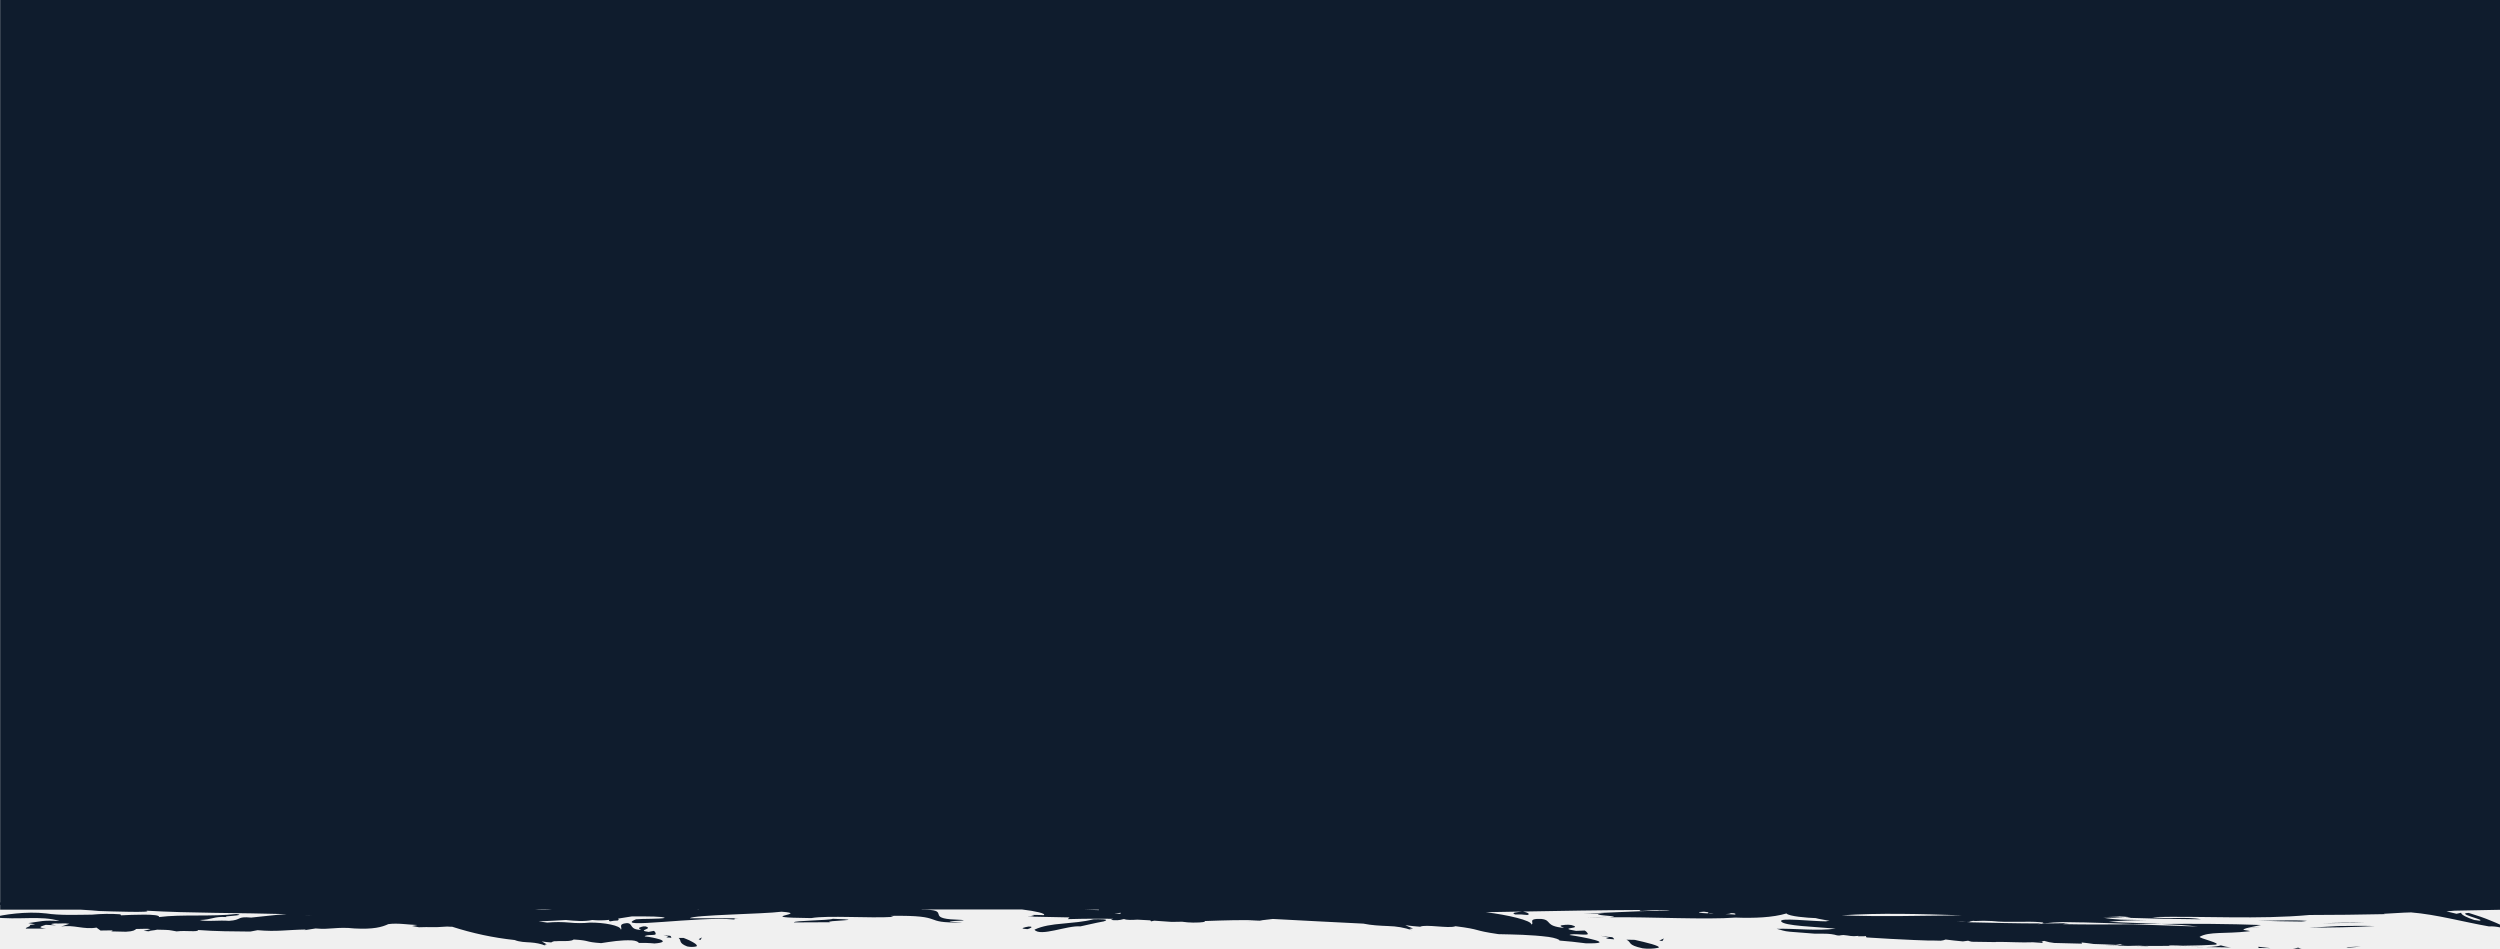
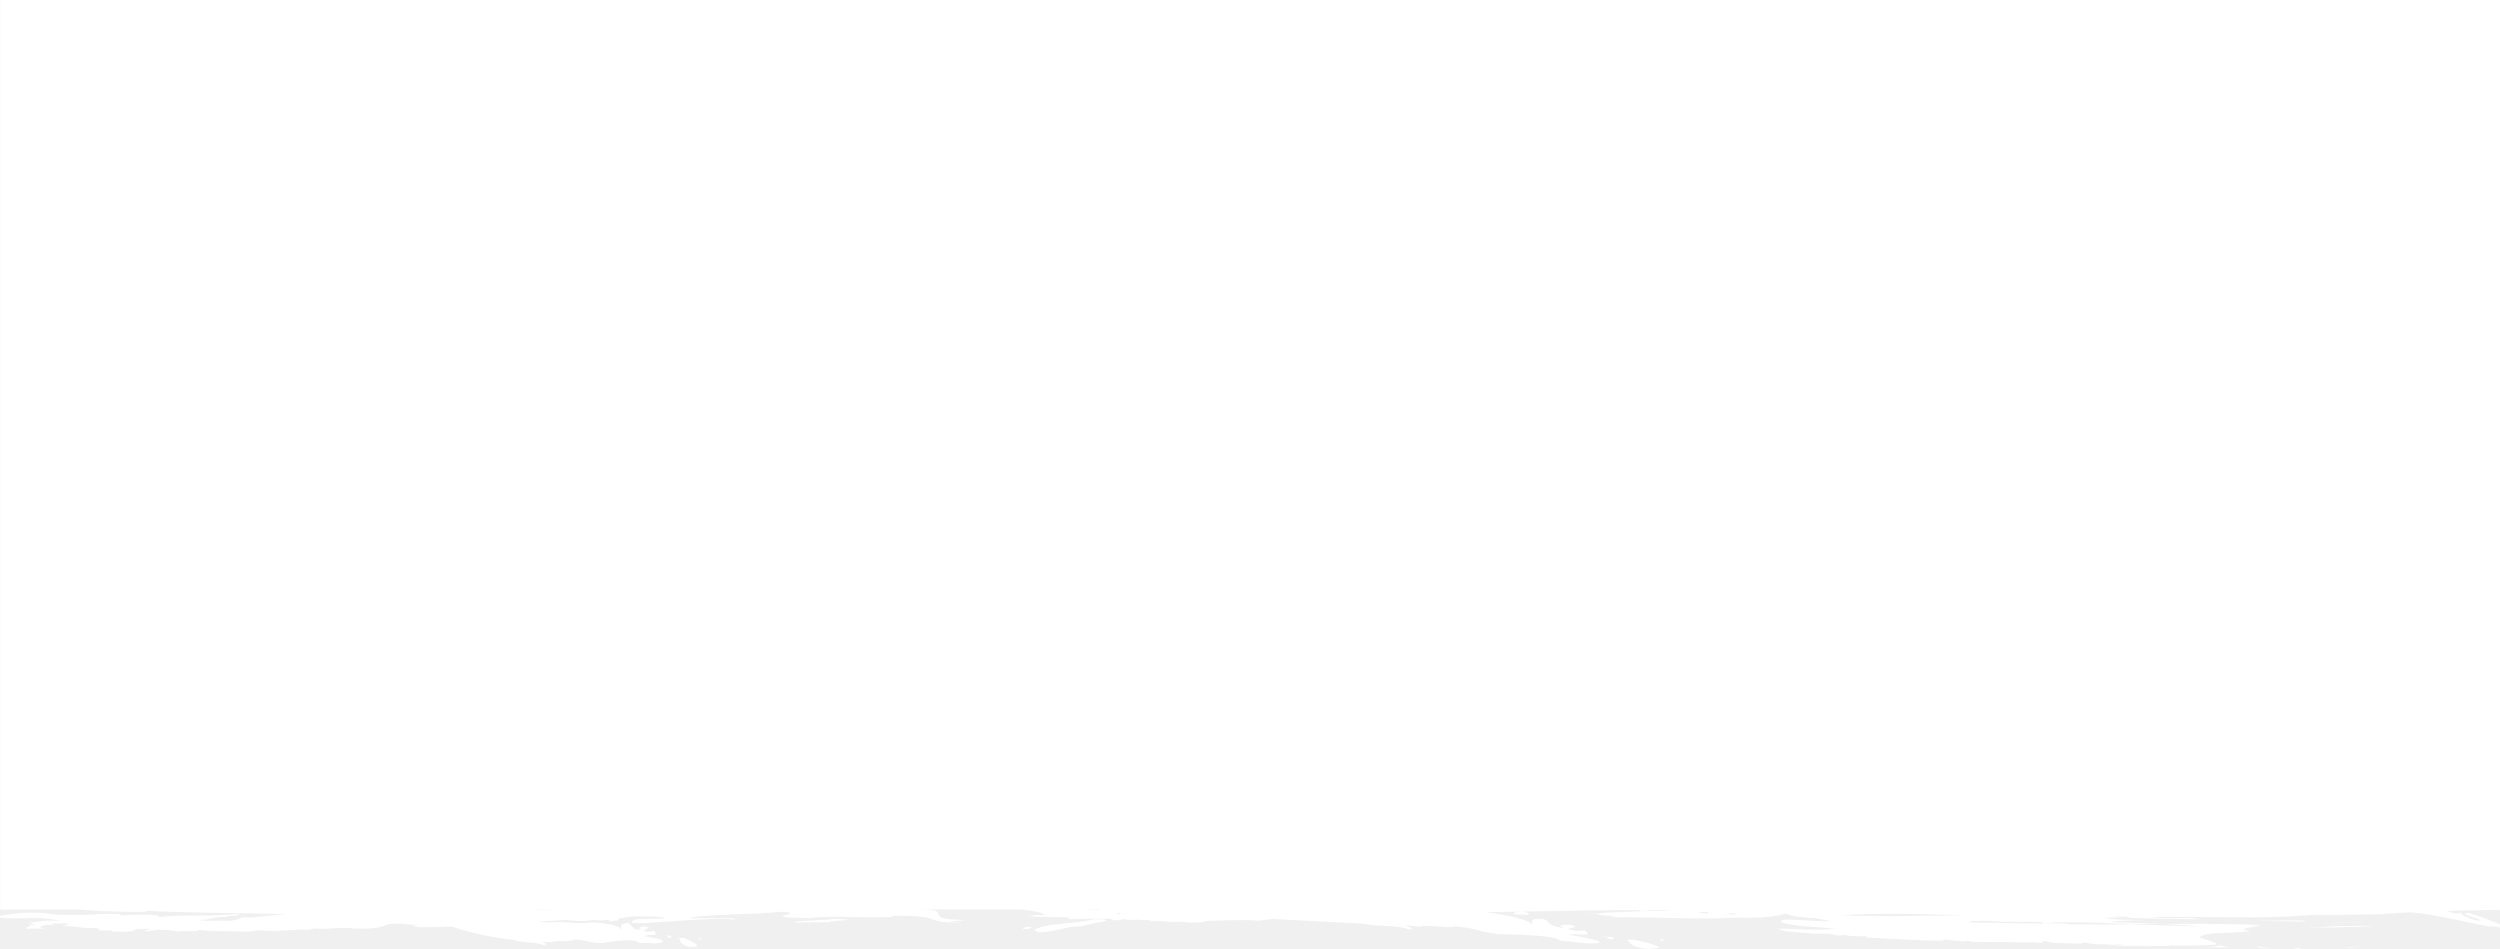
<svg xmlns="http://www.w3.org/2000/svg" version="1.1" id="Layer_1" x="0px" y="0px" viewBox="0 0 1448.1 549.6" style="enable-background:new 0 0 1448.1 549.6;" xml:space="preserve">
  <style type="text/css">
- 	.st0{fill:#0f1c2d;}
+ 	.st0{fill:#fff;}
</style>
  <g id="Layer_2_00000009564476902046614870000017795451580168191917_">
    <g id="BACKGROUND_1">
      <path class="st0" d="M1452.3,526.9v-7.1c4.9-0.9,3.7-1.5,0-2V0H0.1v522.7l-3.8,0.1c1.2,0.7,2.5,1.2,3.8,1.4v2.7h46.4    c5,0.3,9.2,0.6,11,0.8c6.4,0.2,32,1.1,27.3-0.2c25,1.5,54.4,1.2,81.3,2c-6.8,0.4-14.2,1.4-20.6,2c-8.8-0.8-5,1.4-12.9,1.9    c-5-0.5-13.8,0.6-16.9-0.5c7.1-0.1,8-2.2,15.4-1.7c-2.8-0.7,12.5-0.8,5.9-1.8c-14.2,1.7-31.9,0.1-44.9,1.8c1-2.1-16.2-1.3-22-1    l-0.4-0.6c-5.5-0.4-11-0.3-16.4,0.2c-9.4,0.1-18.6,0.5-26.5-0.7c-11.6-1.4-25.4,0.8-30.5,2.2c14.2,1.8,27.6-1.2,38.2,2.2    c-9.9-0.6-10.5,0.2-18.1,1.2l4,0.7l-3.3,0.4c1.7,0.7-2.6,1.3-2.1,2.1h11.8c-6.3-0.7-2.2-1.5-0.3-2.2l6,0.3    c-1.4-0.3-5.2-0.7-0.7-1.1c2.5,0.2,5.7-0.3,8.4,0.2l-4.8,1.6c7.4-1.2,13.1,1.9,20.5,0.6l2.3,1.7l7.1-0.1l-0.8,0.6l8.4,0.2    c4.6-0.2,5.2-1,6-1.6c3.5,0,6.9-0.3,8.3,0.1l-4,1l3.8,0.3c-2.6-0.3,3.1-0.6,4-1c8.4,0.2,6,0.1,11.3,1c5.5-0.7,12.2,0.6,12.5-0.8    c10,0.8,20.6,0.8,30.2,0.9l4.2-0.8c11.3,1,16.4-0.2,28.1-0.4l-0.9,0.4l6.4-1c8.8,0.8,12.3-1.1,22.5,0c11,0.6,16-0.8,19.6-2.5    c5.4-0.8,12.1,0.4,16.9,0.5l-3.1,0.6l4,0.7c6.9-0.3,7.3,0.3,16.3-0.4c1.1,0.1,2,0.1,2.9,0.1c11.8,3.8,23.9,6.4,36.2,7.7    c3,1.2,6.1,1.2,9.2,1.4c1.5,0.1,3,0.3,4.5,0.6c1.6,0.3,3.1,0.8,4.6,1.5l-1-0.5c-0.1-0.3,0.7-0.4,1.3-0.5c-1-0.6-2-1.1-2.9-1.7    c1.8,0.3,3.7,0.5,5.5,0.6c0.8-0.5,1.6-0.8,2.5-0.7c1.1-0.1,2.4-0.1,3.8-0.1c2.7,0,5.4,0.1,6.7-0.9c10.1,0.6,5.9,1.4,15.9,2.1    c5.3-0.8,11.6-1.9,17.8-1.6c2.2,0.1,4.2,1,3.9,1.5c1.3,0,3,0,4.6,0c1.6,0,3.2,0.2,4.6,0.3c2.9-0.2,4.3-0.6,4.7-1    c0.4-0.4-0.3-0.9-1.4-1.3c-2.9-0.9-5.9-1.5-9-1.8c1.1-1.4,6.9-0.2,6.4-1.6c-0.1-0.7-0.5-1.3-1.1-1.6l-3,0.6    c-3.7-0.5-3-0.9-1.8-1.4c1.1-0.5,2.6-1,0-1.8c-0.7-0.1-1.5,0-2.1,0.2c-2.5,0.7-1.8,1-0.4,1.8c-7.2,0-4.4-3.9-8.4-3.9    c-5.5,0.5-2.1,2.9-3.4,3.8c0.1-2.4-9.9-4.2-17.9-4.1c-3.9,0.4-7.9,0.4-11.8,0c-4.3-0.4-8.6-0.4-12.9,0c-1.5-0.2-3.2-0.4-5-0.7    c5.6-0.2,10.9-0.5,15.8-0.8c4.7,0.5,11,1,15.2,0c3.3,0.3,6.7,0.3,10-0.1c-0.4,0.3-0.4,0.6,0.4,0.9c1.4-0.3,2.9-0.5,4.4-0.5    c0.7-0.3,0.7-0.8,0.2-1.1c2.7-0.4,5.3-0.9,8.1-1.3c9.7,0,18.1,0,19,0.9c-2.9,0.7-12.9,0.4-16.7,0.8c-14.4,5.9,37.1-1.9,56.6,0.1    c1.9-0.2-1.7-0.6,2.9-0.7l-28.3,0c1.5-2,42.7-2.4,53.1-3.8c17.9,1.3-19.1,3.3,17.2,3.7c9.6-1.7,33.7,0.2,47.6-0.7l-1.7-0.6    c33.9-0.5,16.6,4.4,41.9,3.8c-23.3-1,16.1-0.8-7.1-1.8c-13.3-1.2,0-5.6-16.4-5.6l-0.6-0.1H592c8.1,1,13.8,2.3,12.7,3.3    c-4.3-0.1-5.6-0.3-7.4,0c1.3,0.2,3.8,0.6-2.3,0.8l24.5,0.5l-1,1c10.8-0.3,19.1-0.3,26.4-0.2c-0.5,0.2-0.9,0.3-1.4,0.5    c1.9,0.7,5.5,0.3,7.2-0.3h0.6c1.4,0.6,4.5,0.5,7.5,0.3c2.5,0.1,5,0.3,7.4,0.4c0.3,0.1,0.4,0.3,0.5,0.6c0.7-0.2,1.3-0.3,1.9-0.4    c3.2,0.2,6.5,0.4,10.1,0.7c1.9,0,3.9-0.1,6-0.1c2.1,0.3,4.3,0.5,6.4,0.5c5.8,0,6.9-0.4,6.9-0.9c11.4-0.4,23-0.8,31.6-0.3    c2.3-0.3,4.9-0.6,7.7-0.9c17.5,1,35,1.8,52.4,2.7c2.4,0.5,4.8,0.8,7.2,1c2.4,0.2,4.7,0.3,7.1,0.4c4.8,0.1,9.6,0.9,14.1,2.5    l-1.6-0.7c-0.2-0.3,1-0.3,2-0.4c-1.6-0.6-3.1-1.2-4.5-1.9c2.9,0.4,5.7,0.7,8.6,0.9c1.7-0.8,5.7-0.5,9.9-0.2    c4.2,0.3,8.5,0.7,10.6-0.1c15.8,2,9.1,2.3,24.9,4.6c8.6,0.2,18.9,0.3,29,1.6c3.7,0.5,6.9,1.7,6.2,2.1c4.4,0.3,10.7,1,15.3,1.6    c19.7,0.4-2.1-3.8-9.4-4.8c1.8-1.3,11.4,0.7,10.6-0.8c-0.4-0.8-1-1.4-1.8-1.8l-5,0.2c-12.1-2,5.3-1.2-2.8-3.4    c-1.1-0.2-2.3-0.2-3.4-0.1c-4.1,0.3-3,0.8-0.7,1.8c-11.6-1.1-6.8-4.5-13.1-5.2c-8.8-0.4-3.7,2.5-5.9,3.2    c0.3-2.3-13.8-5.6-26.3-7.1l4.4-0.1l16.4-0.3c-1.8,0.4-6.9,0.5-3.9,1.7c2.3-0.1,4.7,0,7,0.3c2.2-0.4,0.2-1.5-2.4-2    c22.2-0.4,44.8-0.8,67.7-0.9c0.1,0,0,0.1-0.1,0.2l-0.1,0.1c1.1,0.7,6.2-0.3,9.9-0.3h0.1c0.5,0,1,0,1.5,0.1c0.2,0,0.3,0,0.5-0.1    h3.8l1.9,0.2c-22.9,0.5-40.4,1.7-49.8,1.8l11.6,0.1c-12.9,0.8,13.7,1.5,3.1,2.1c24.6-0.2,56.1,1.5,72.9,0.2    c11,0.4,21.6,0,29.6-2.4c1.2,1.7,12.5,2.6,16.9,2.7c2,0.6,5.9,1.1,8.1,1.6c-1.2,0.2-2.5,0.1-3.7-0.3l2.6,0.6    c-9.8,0-28.7-2.4-26.9,0.1s19,3,31.5,4.1c-10.7,1.5-23.3-0.2-34.2,0.1c2.6,0.6,4,1.4,7.7,1.7l14.1,1.1c4.7,0.1,8.9-0.3,13.2,1    l1.2,0.1c0.8-0.1,1.6-0.3,2.5-0.3c3.7,0.3,4.5,1,8.7,0.5c0,0.2-0.1,0.3-0.4,0.3c1.3-0.2,3.3,0.1,4.7-0.2c0,0.3,0.2,0.6,0.4,0.8    c9.1,0.6,18.3,1.1,27.6,1.5l8.2,0.3c2.3,0,4.7,0,7.1,0.1c1-0.1,2-0.3,2.9-0.7c3.2,0.4,6.3,0.8,10,1.1c0.6-0.1,1.8-0.2,3-0.4    c0.7,0.2,1.4,0.5,2.2,0.6l13.9,0.2v-0.1c6.5-0.1,15.1,0.5,21.5,0.2l0,0l5.7,0.4c-0.2-0.2-0.4-0.5-0.4-0.8    c-0.7,0.1-1.4,0.2-2.1,0.2c1.1-0.1,2.2-0.3,3.3-0.6c1.9,0.6,3.8,1,5.8,1.2l15.8,0.4c0.5-0.2,0.1-0.5,0-0.7    c2.3,0.2,4.7,0.6,7.1,0.9c4.2,0.1,8.5,0.3,12.8,0.5c1-0.1,2-0.3,3-0.5c0.7,0.3,1.4,0.6,2.1,0.7l4.8,0.2c4.4,0.2,12.3,0.3,20.6,0.2    c0.4-0.2,0.9-0.3,1.4-0.3c2.4,0,4.7,0.1,6.9,0.2c7.6-0.1,14.7-0.3,18.7-0.6c4.8-0.6-9.9-3.8-8.9-4.6c5.4-3.1,14.8-1.6,27.9-3.1    c3.6-0.3-2.6-0.5-2.7-1.1c0.6-0.3,1.3-0.6,2-0.8c2.5-0.1,5.1-0.2,7.6-0.3h-1.1c-2.2,0-4.4,0.1-6.4,0.3c2.4-0.7,5.6-1.2,8.2-1.8    c-19.1-0.7-38.4-0.8-57.6-0.6c7.2,0.3,14.3,0.7,21.1,1.5c-12.6-0.4-25.2-0.9-37.9-1.3c-13.6,0.1-27.1,0.2-40.6-0.1    c1.3-0.3,2.6-0.5,3.9-0.6c-4.7,0.1-9.5,0.2-14.2,0.2l-4.3,0.5c0.5-0.1,1.8-0.3,2.6-0.5c-14.7,0-29.2-0.4-43.3-0.7    c0.8,0,1.5-0.1,2.2-0.5h-2.3c-2,0.1-4.1,0.2-6,0.2c2-0.2,4-0.2,6-0.2l2.5-0.1c0.7-0.2,1.4-0.3,2.1-0.1c3.3-0.2,6.7-0.2,10,0    c10.1,1.1,19.5-0.1,28.3,0.7c2,0.2,1.5,0.4,0.5,0.6h1.8c3.3-0.4,6.7-0.6,10.1-0.7l11.3,0.2h2.2h-1.1c9.6,0.2,19.1,0.6,28.5,0.9    l16.9-0.1c-10.2-0.4-20.7-0.5-30.9-1.2c6.8-0.6,14.2-0.9,21.7-0.9l-14.7-0.3c-3.4-0.2-6.7-0.5-10.1-1.1c4.2,0.2,8.4,0.2,12.6,0    l-10.9-0.4l7.3-0.3l-0.3-0.1c2.4,0.1,4.8,0.2,7.2,0.5c-1.1,0.1-2.2,0.2-3.3,0.3c14.9,0.5,29.4,0.8,43.9,0.9    c-7.7-1.7-19.5,0.1-28.4-1.3c29.6-0.7,61.9,1.5,91.2-1.2c14.5,0,29.2-0.2,43.7-0.5l-0.6-0.2c5.3-0.2,10.3-0.7,15.8-0.8    c14.7,1.2,30.2,5.5,45,8.1c4.9-0.2,7.9,1,12.2,2c-3.4-2-6.9-3.7-10.5-5.1l-3.2-1.3l-3.3-1.2c-2.3-0.8-4.6-1.5-6.8-2.2    c-7.6,0.2,7.7,3.7,6.7,4.2c0.4,0.7-1.8,0-3.5-0.1c-3.9-1.3-7.7-3-7.6-4.2l-2.7,0.6c-1.9-0.4-3.8-0.9-5.8-1.4    c1.7-0.1,3.3-0.3,4.7-0.4L1452.3,526.9z M176.5,530l4.2,0.2C179.3,530.2,177.8,530.1,176.5,530z M309.6,526.9H320    C316.5,527.2,313,527.2,309.6,526.9L309.6,526.9z M404.5,527l-0.9-0.1h1.5L404.5,527z M648.9,529.3l-3.4-0.1    c1.5-0.2,2.7-0.3,3.6-0.5C649.2,528.9,649.2,529.1,648.9,529.3L648.9,529.3z M975,527h-1.3l0,0H975z M984.2,528.3l2.8-0.2    c0.6,0.1,1,0.1,2.4,0.3c0.6,0.3-0.3,0.4-0.2,0.7c1.1-0.2,2.3-0.1,3.4,0.2C987.5,529,983.6,528.8,984.2,528.3L984.2,528.3z     M1006.5,529.8h-0.8c-1.9-0.2-4-0.2-6.3-0.3c1.6-0.1,3-0.2,3.1-0.6c2.9,0,2.9,0.4,2.6,0.9h1.9L1006.5,529.8z M1066.7,530.2    c21.9-1.5,45.6-0.8,70,0h0.1C1113.7,530.4,1089.2,531.1,1066.7,530.2L1066.7,530.2z M636.6,527.2c-3.3-0.1-6.6-0.2-9.2-0.3h9.1    C636.5,527,636.5,527.1,636.6,527.2L636.6,527.2z" />
      <path class="st0" d="M731.2,533l-1.5-0.1c-3,0.3-5.7,0.7-8.1,0.8L731.2,533z" />
      <path class="st0" d="M932.3,531.1c-4.7,0-9.1,0.1-13.1,0.3C925.9,531.3,930,531.2,932.3,531.1z" />
      <path class="st0" d="M459.9,534.3l21-0.1c-5.2-1,25-1.2,1.5-2C480.3,533.2,459.3,533.2,459.9,534.3z" />
      <path class="st0" d="M1308.1,533.3c8.4,0.3,16.8,0.4,25,0.5c1.1-0.1,2.2-0.2,3.2-0.4C1327,532.7,1317.2,533.5,1308.1,533.3z" />
      <path class="st0" d="M1370,534.6c-8-0.3-16.5-0.1-24.8,0.2C1353.6,534.7,1362,534.5,1370,534.6z" />
      <path class="st0" d="M1239.4,548c-3.7-0.3-6.9-0.7-10.1-1.1c-0.9,0.4-1.9,0.6-2.9,0.7c-2.4-0.1-4.8-0.1-7.1-0.1    c8.6,0.3,17,0.5,25.2,0.6c-0.8-0.2-1.5-0.4-2.2-0.6C1241.2,547.8,1240,547.8,1239.4,548z" />
      <path class="st0" d="M1258.4,548.3L1258.4,548.3l33.8,0.5c-2-0.2-3.9-0.6-5.8-1.2C1280.7,549.4,1267.5,548.2,1258.4,548.3z" />
      <path class="st0" d="M1354.4,536.4c-2.8,0.2-5.6,0.3-8.4,0.5c-2.8,0.1-5.6,0.3-8.4,0.4c12.8,0,25.4-0.2,38-0.9    c-3.4-0.1-6.9-0.1-10.4-0.1L1354.4,536.4z" />
      <path class="st0" d="M1308.1,549.1l7.1,0.1c-2.4-0.2-4.7-0.6-7.1-0.8C1308.1,548.7,1308.5,548.9,1308.1,549.1z" />
      <path class="st0" d="M1328.1,549.5l5.2,0.1c-0.7-0.1-1.5-0.3-2.1-0.7C1330.1,549.2,1329.1,549.4,1328.1,549.5z" />
      <path class="st0" d="M1359.1,549c2.8-0.2,5.7-0.4,8.4-0.7c-2.2,0-4.6,0.2-7,0.3C1360,548.6,1359.6,548.8,1359.1,549z" />
      <path class="st0" d="M946.9,544.4l-4.8-0.1c3.3,1.6,0.2,3,9.4,5c3,0.4,6.1,0.3,9.1-0.3C962.5,548,953.1,545.8,946.9,544.4z" />
      <path class="st0" d="M962.9,545.1l0.9-1.5l-2.7,1.2C961.9,544.8,962,545,962.9,545.1z" />
      <path class="st0" d="M927.1,542l4.9,1.2c0.1,0.2-2.4,0.2-1.4,0.5l4.4,0.4C933.9,542,933.8,543.4,927.1,542z" />
      <path class="st0" d="M633.3,532.5c-5.6,1.5-11.9,1.9-17.8,2.5c-6,0.5-11.7,1.3-16.3,3.5c3.3,4.3,19.1-2.6,26.6-1.9    c4.8-1,7.6-1.8,13.6-2.9C643.7,532.3,636.3,532.4,633.3,532.5z" />
      <path class="st0" d="M595.8,536.7c-1.1,0.2-2.3,0.4-3.3,0.8c-0.8,0.5,1.5,0.6,2.6,0.7C596.3,538,599.4,536.6,595.8,536.7z" />
      <path class="st0" d="M401.6,545.9c-0.9-0.5-1.8-1-2.7-1.4c-1-0.4-2-0.9-2.9-1.2l-2.9,0c0.9,0.8,0.9,1.5,1.2,2.3    c0.4,0.8,1.2,1.6,3.7,2.6c1.8,0.4,3.6,0.4,5.4,0C404.1,547.7,403.2,546.8,401.6,545.9z" />
      <path class="st0" d="M405.7,544.5l0.9-1.5l-1.9,1C405.1,544.1,405.1,544.3,405.7,544.5z" />
      <path class="st0" d="M384.2,541.5l2.9,1c0.1,0.2-1.5,0.3-0.9,0.5c0.9,0,1.8,0.1,2.7,0.2C388.3,541.2,388.2,542.6,384.2,541.5z" />
    </g>
  </g>
</svg>
